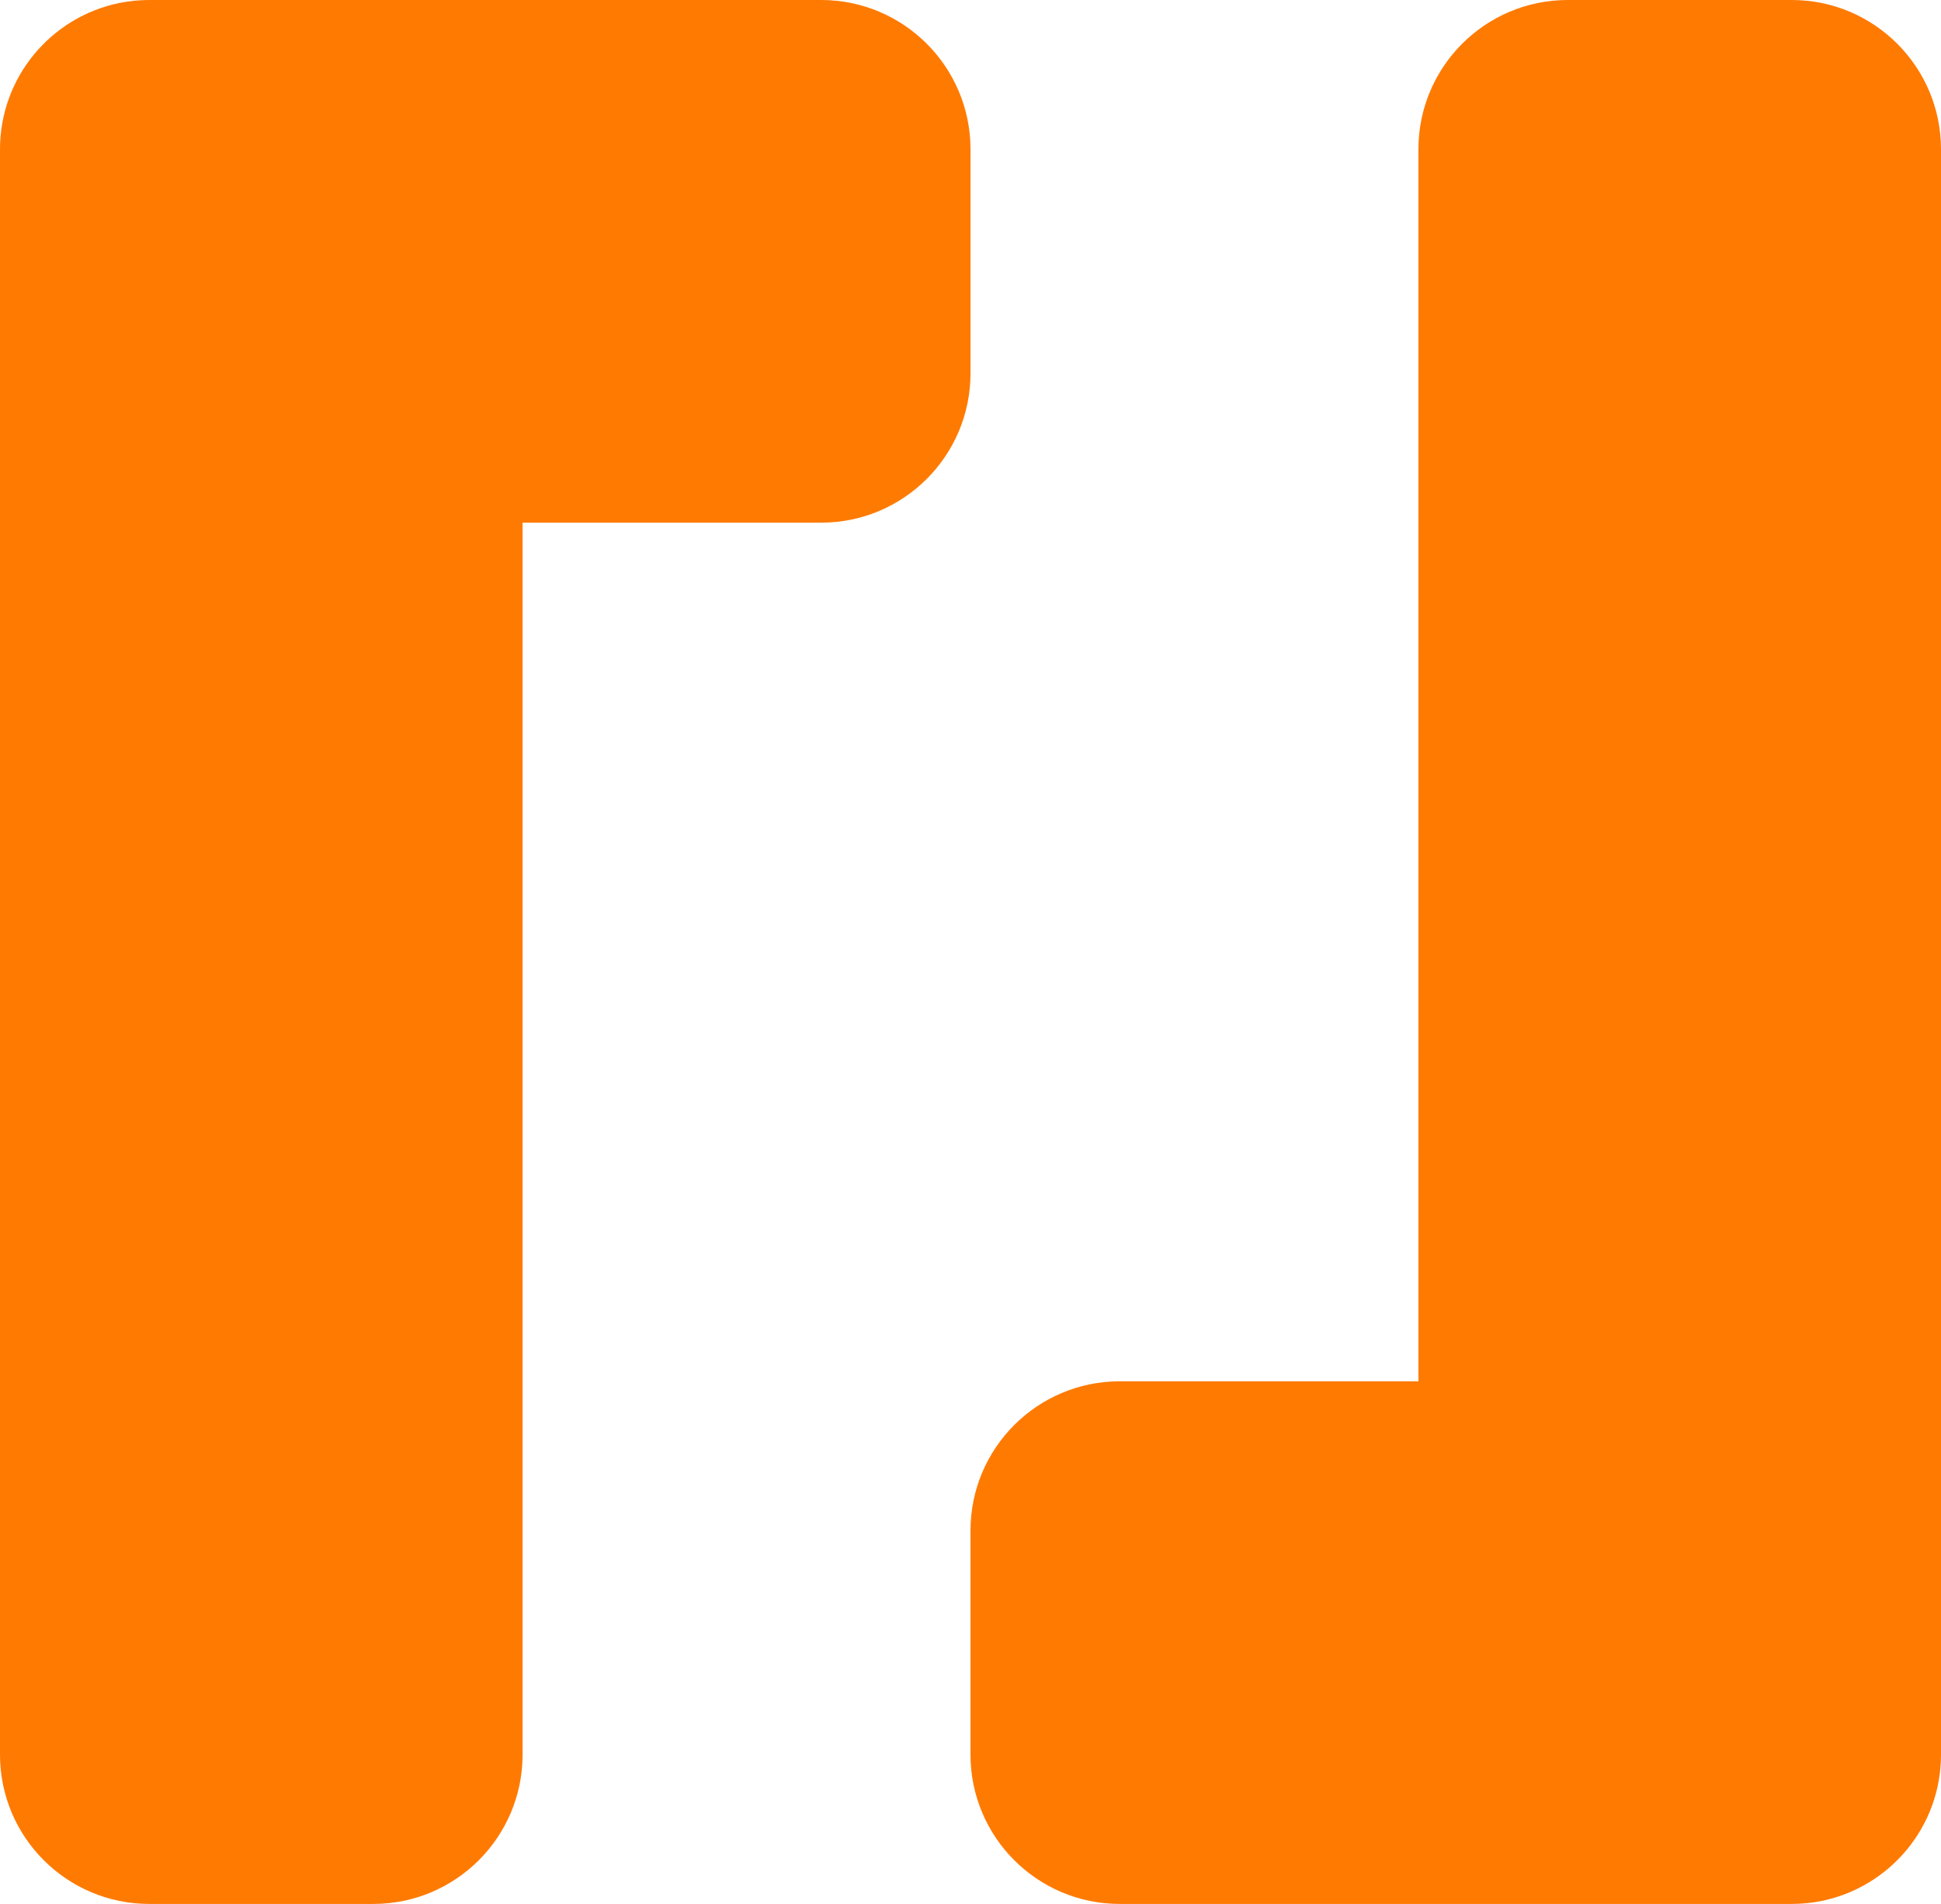
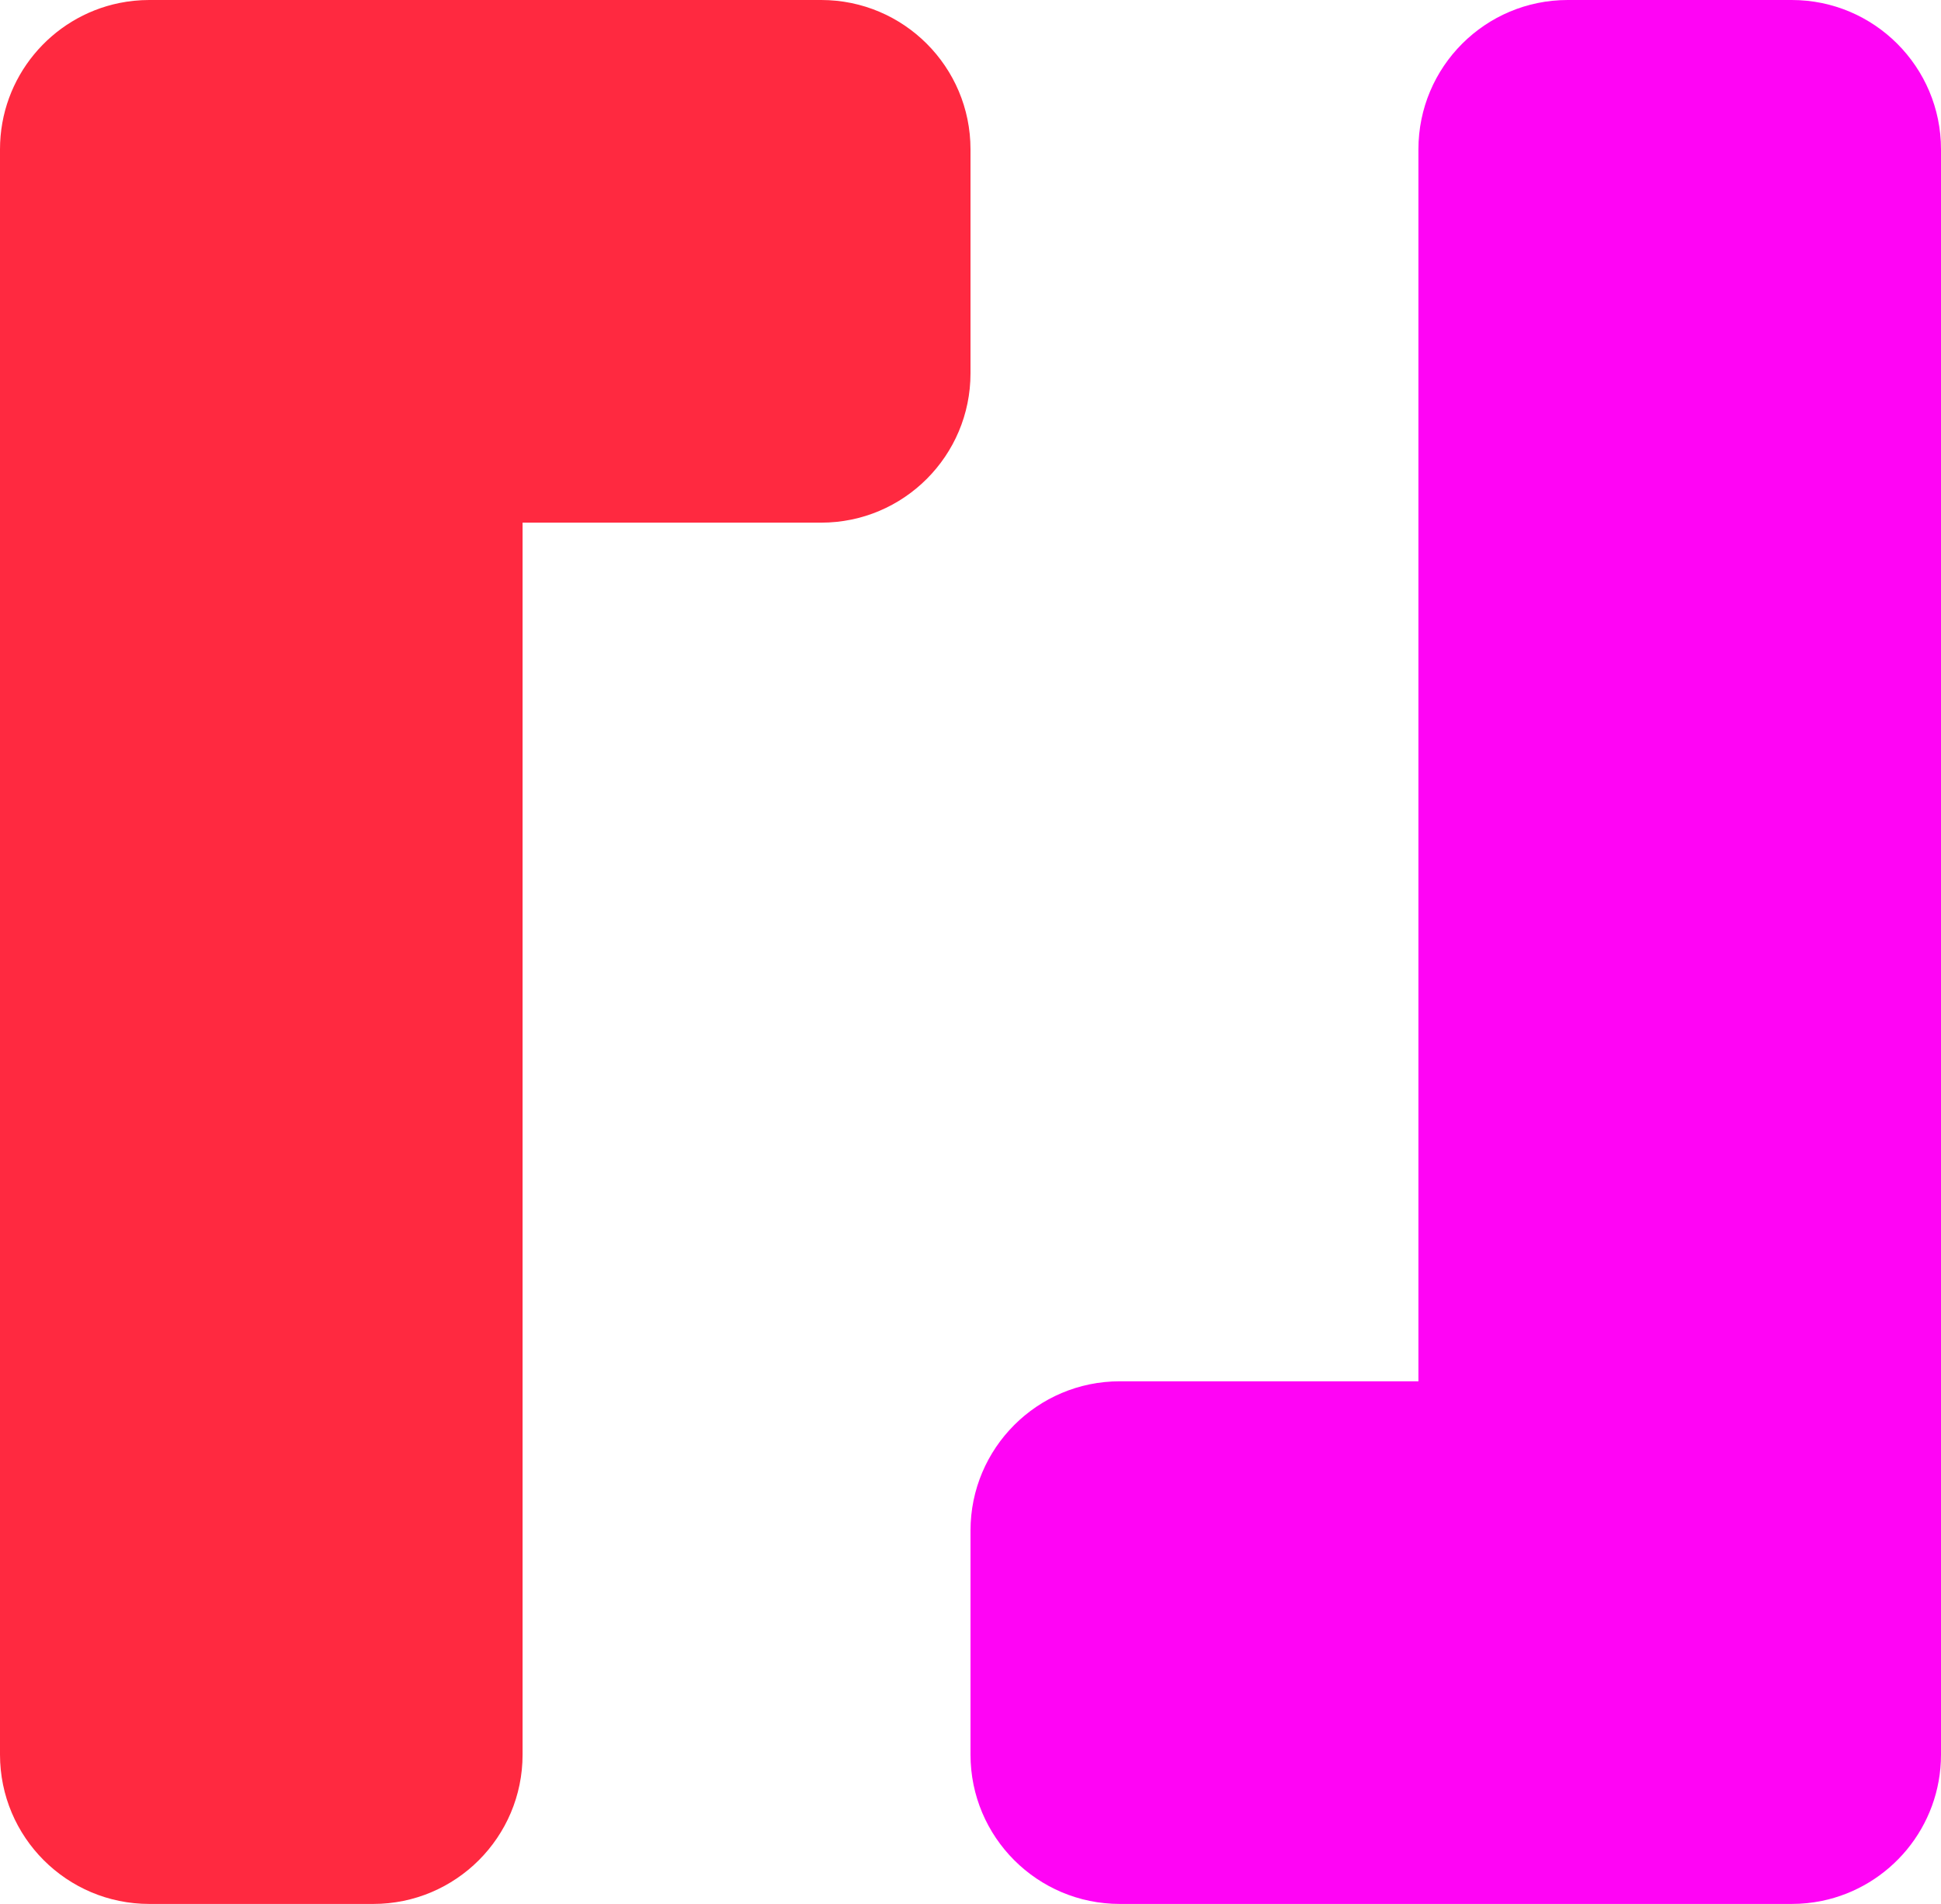
<svg xmlns="http://www.w3.org/2000/svg" width="52" height="51" viewBox="0 0 52 51" fill="none">
-   <path fill-rule="evenodd" clip-rule="evenodd" d="M3.194 0.081C1.371 0.454 0 2.067 0 4V10V47C0 49.209 1.791 51 4 51H10C12.209 51 14 49.209 14 47V14H22C24.209 14 26 12.209 26 10V4C26 1.791 24.209 0 22 0H10H4C3.724 0 3.454 0.028 3.194 0.081Z" fill="#FF7A00" />
-   <path fill-rule="evenodd" clip-rule="evenodd" d="M48.806 50.919C50.629 50.546 52 48.933 52 47L52 41L52 4C52 1.791 50.209 -1.56562e-07 48 -3.49691e-07L42 -8.74228e-07C39.791 -1.06736e-06 38 1.791 38 4L38 37L30 37C27.791 37 26 38.791 26 41L26 47C26 49.209 27.791 51 30 51L42 51L48 51C48.276 51 48.546 50.972 48.806 50.919Z" fill="#FF7A00" />
+   <path fill-rule="evenodd" clip-rule="evenodd" d="M3.194 0.081C1.371 0.454 0 2.067 0 4V10V47C0 49.209 1.791 51 4 51H10C12.209 51 14 49.209 14 47V14H22C24.209 14 26 12.209 26 10V4C26 1.791 24.209 0 22 0H10H4C3.724 0 3.454 0.028 3.194 0.081Z" fill="#FF2940" />
+   <path fill-rule="evenodd" clip-rule="evenodd" d="M48.806 50.919C50.629 50.546 52 48.933 52 47L52 41L52 4C52 1.791 50.209 -1.56562e-07 48 -3.49691e-07L42 -8.74228e-07C39.791 -1.06736e-06 38 1.791 38 4L38 37L30 37C27.791 37 26 38.791 26 41L26 47C26 49.209 27.791 51 30 51L42 51L48 51C48.276 51 48.546 50.972 48.806 50.919Z" fill="#FF04F5" />
</svg>
